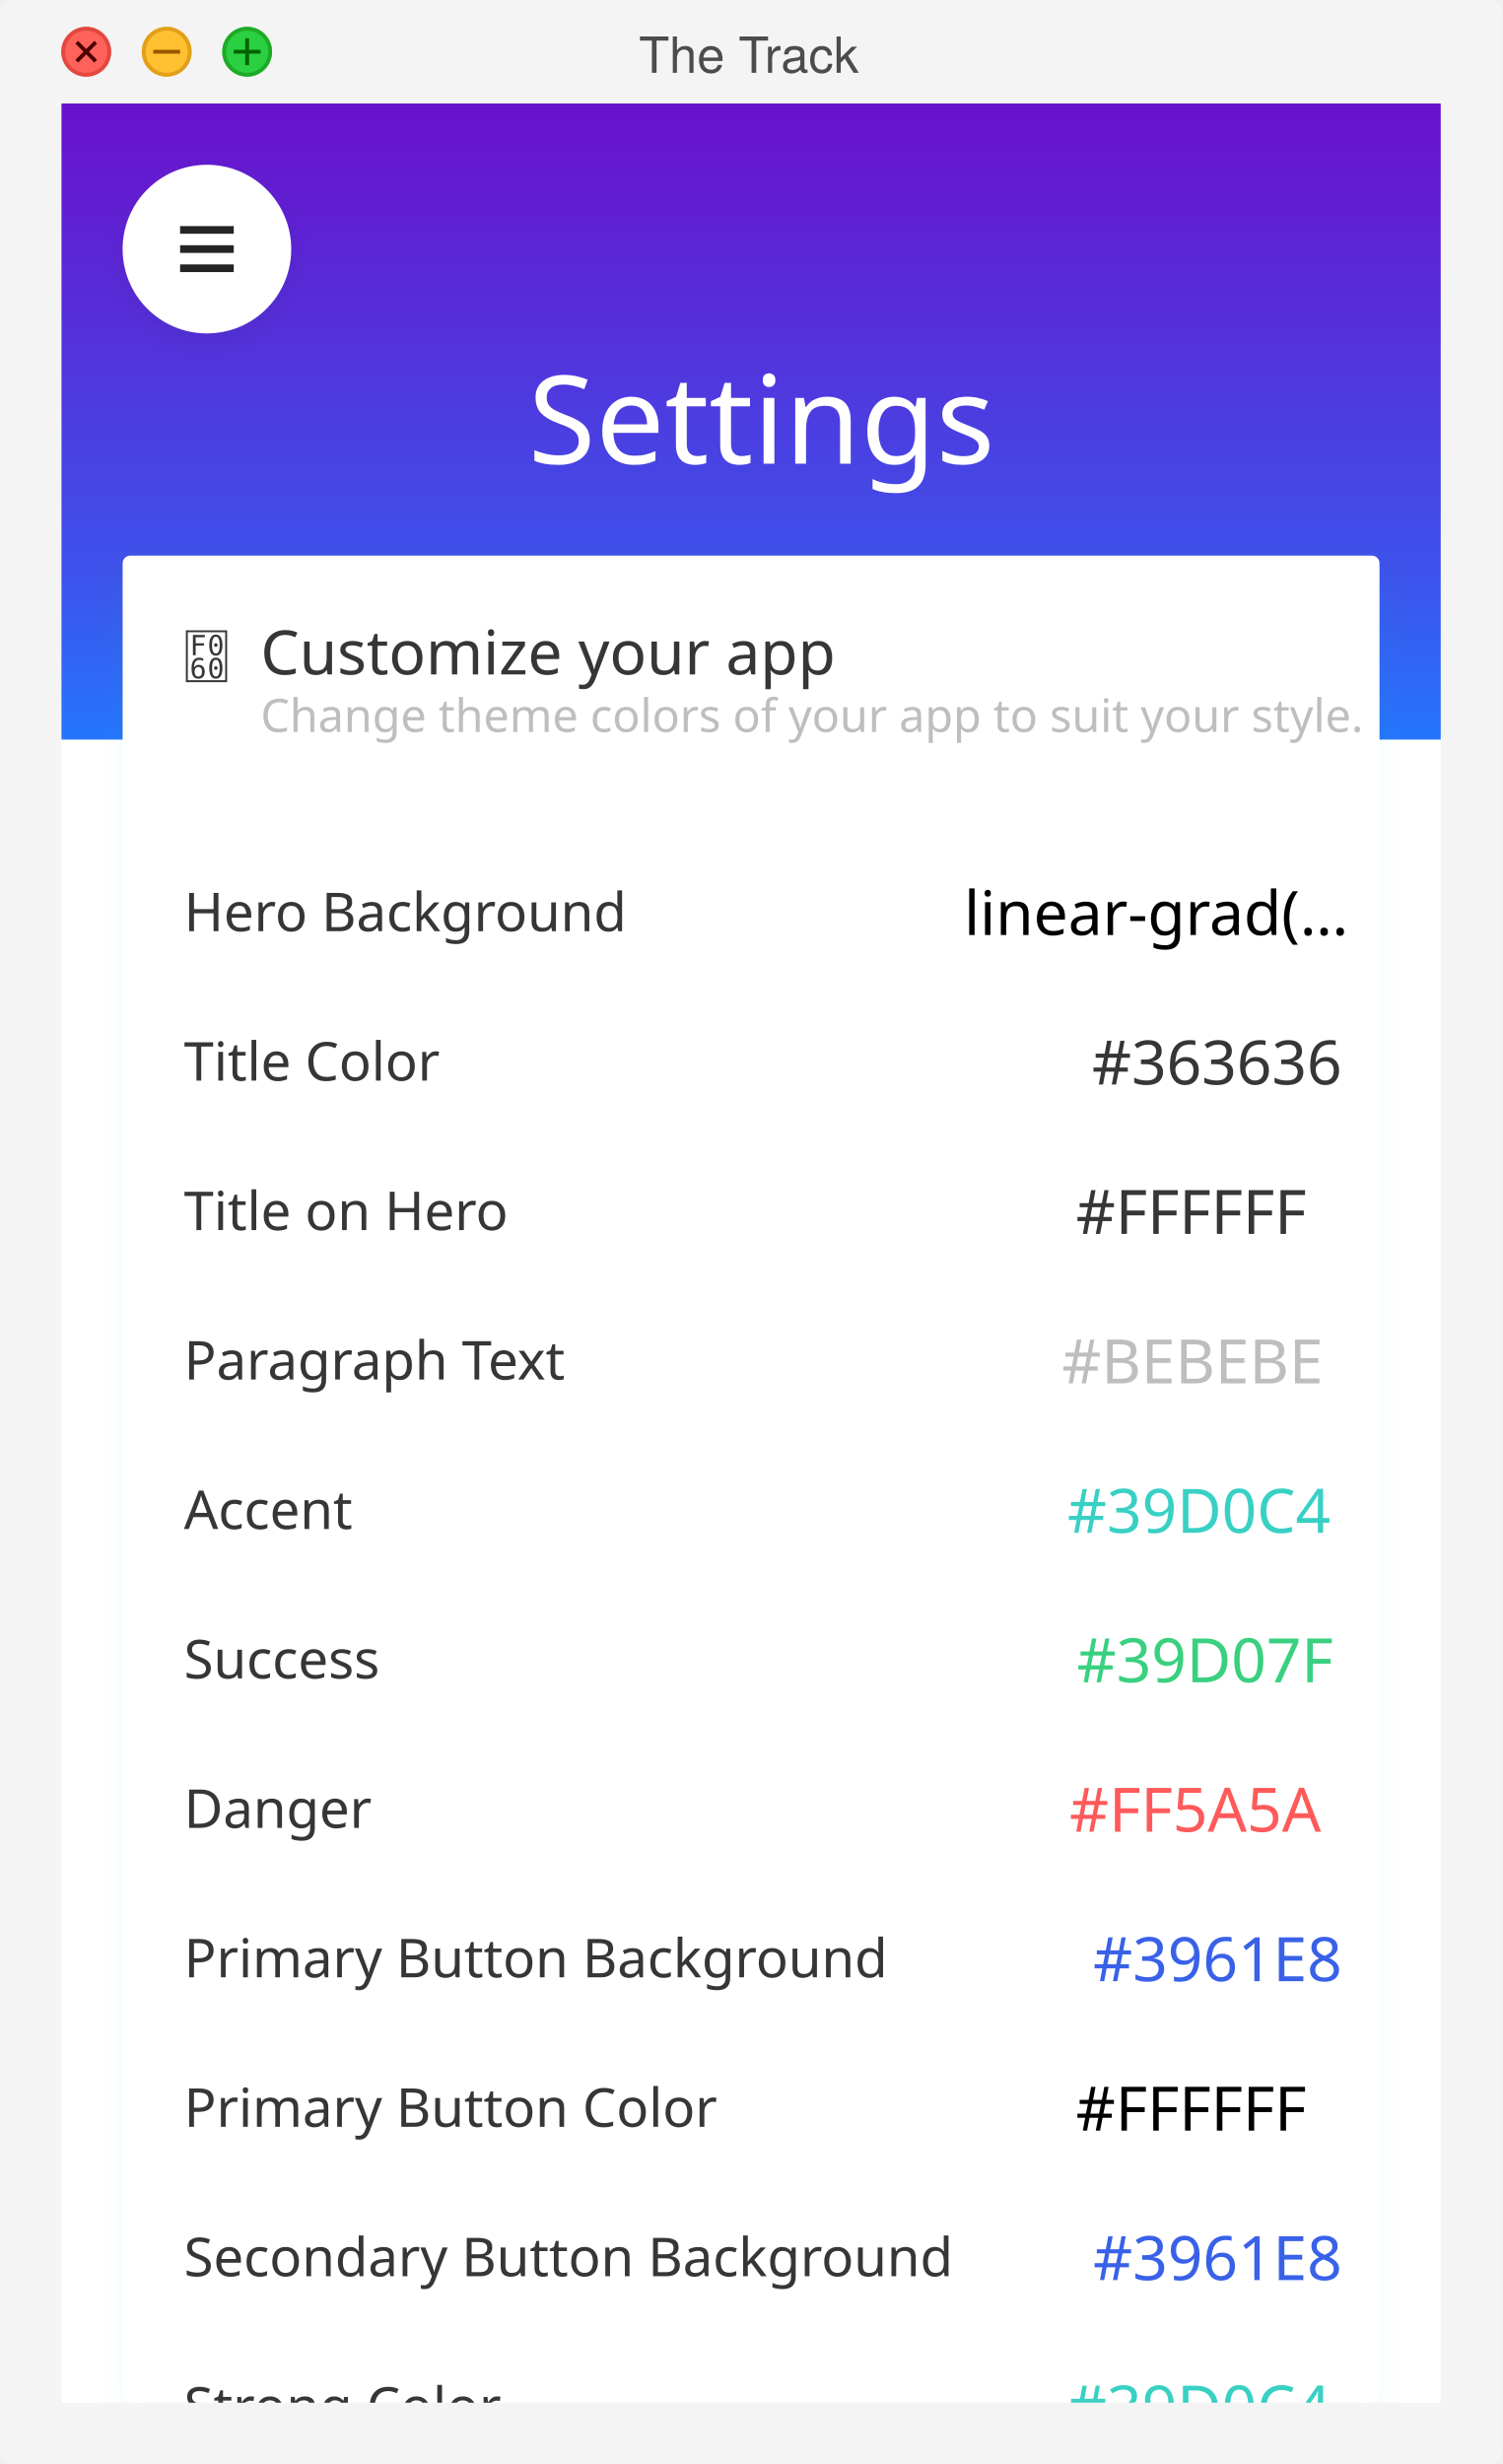
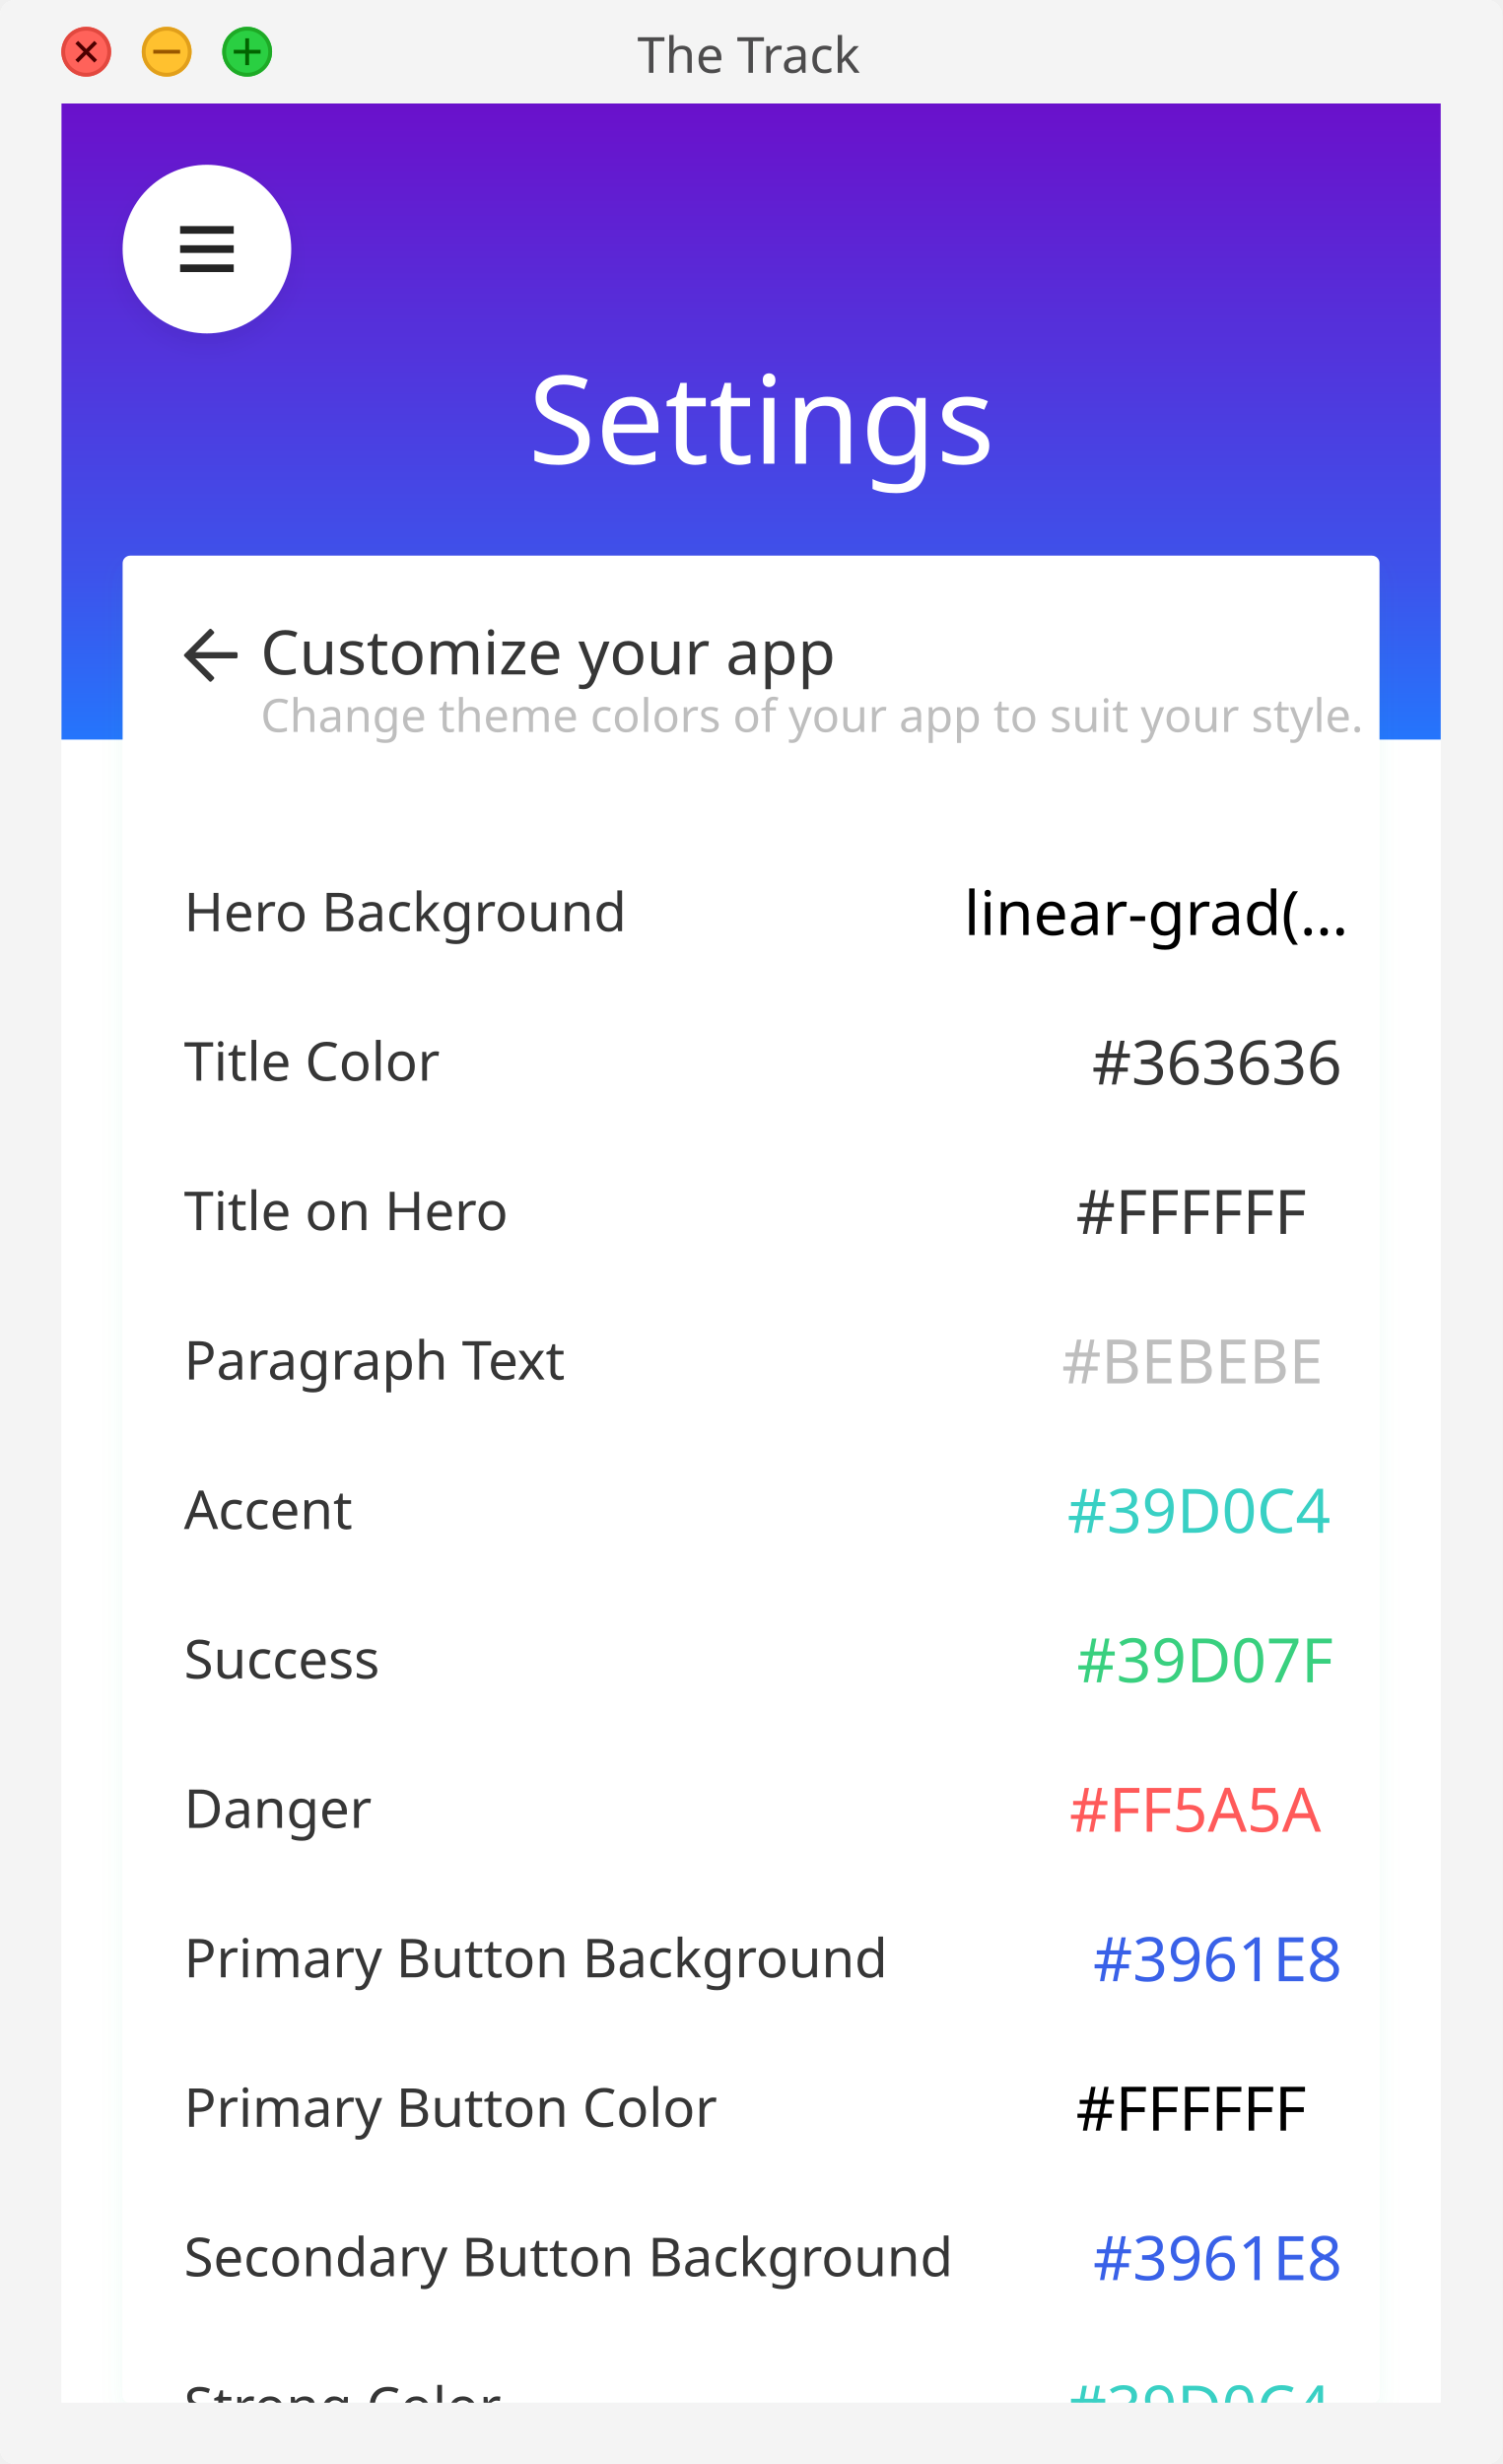
<svg xmlns="http://www.w3.org/2000/svg" width="392" height="643">
  <defs>
    <style>.cls-2{fill:#fff}.cls-11,.cls-14,.cls-7,.cls-8,.cls-9{font-family:ZillaSlab-Medium,Zilla Slab;font-weight:500}.cls-5{fill:none}.cls-7,.cls-9{fill:#363636}.cls-7{font-size:14px}.cls-11,.cls-14,.cls-8,.cls-9{font-size:16px}.cls-11{fill:#39d0c4}.cls-14{fill:#3961e8}.cls-17{fill:#f4f4f4}.cls-21{fill:#4d0000}.cls-23{fill:#026400}.cls-25{stroke:none}</style>
    <linearGradient id="linear-gradient" x1=".5" x2=".5" y2="1" gradientUnits="objectBoundingBox">
      <stop offset="0" stop-color="#6a11cb" />
      <stop offset=".744" stop-color="#3d53eb" />
      <stop offset="1" stop-color="#2575fc" />
    </linearGradient>
    <filter id="Ellipse_10" x="23" y="37" width="62" height="62" filterUnits="userSpaceOnUse">
      <feOffset dy="3" />
      <feGaussianBlur stdDeviation="3" result="blur" />
      <feFlood flood-opacity=".059" />
      <feComposite operator="in" in2="blur" />
      <feComposite in="SourceGraphic" />
    </filter>
    <filter id="Rectangle_57" x="23" y="139" width="346" height="500" filterUnits="userSpaceOnUse">
      <feOffset dy="3" />
      <feGaussianBlur stdDeviation="3" result="blur-2" />
      <feFlood flood-color="#39d07f" flood-opacity=".059" />
      <feComposite operator="in" in2="blur-2" />
      <feComposite in="SourceGraphic" />
    </filter>
    <clipPath id="clip-feature01img-1">
      <path d="M0 0h392v643H0z" />
    </clipPath>
  </defs>
  <g id="feature01img-1" clip-path="url(#clip-feature01img-1)">
    <rect id="background" class="cls-2" width="392" height="643" rx="4" />
    <path id="Rectangle_40" data-name="Rectangle 40" transform="translate(16 27)" fill="url(#linear-gradient)" d="M0 0h360v166H0z" />
    <text id="Settings" transform="translate(196 121)" font-weight="500" font-family="ZillaSlab-Medium,Zilla Slab" font-size="32" fill="#fff">
      <tspan x="-58.16" y="0">Settings</tspan>
    </text>
    <g id="Group_67" data-name="Group 67" transform="translate(-121 -123)">
      <g transform="translate(121 123)" filter="url(#Ellipse_10)">
        <circle id="Ellipse_10-2" data-name="Ellipse 10" class="cls-2" cx="22" cy="22" r="22" transform="translate(32 43)" />
      </g>
      <g id="baseline-menu-24px" transform="translate(165 178)">
        <path id="Path_73" data-name="Path 73" class="cls-5" d="M0 0h20v20H0z" />
        <path id="Path_74" data-name="Path 74" d="M3 18h14v-2H3zm0-5h14v-2H3zm0-7v2h14V6z" transform="translate(0 -2)" fill="#242424" />
      </g>
    </g>
    <g id="customize_section" data-name="customize section" transform="translate(16 27)">
      <g transform="translate(-16 -27)" filter="url(#Rectangle_57)">
        <rect id="Rectangle_57-2" data-name="Rectangle 57" class="cls-2" width="328" height="482" rx="2" transform="translate(32 145)" />
      </g>
      <text id="Hero_Background" data-name="Hero Background" class="cls-7" transform="translate(32 216)">
        <tspan x="0" y="0">Hero Background</tspan>
      </text>
      <text id="Title_Color" data-name="Title Color" class="cls-7" transform="translate(32 255)">
        <tspan x="0" y="0">Title Color</tspan>
      </text>
      <text id="Title_on_Hero" data-name="Title on Hero" class="cls-7" transform="translate(32 294)">
        <tspan x="0" y="0">Title on Hero</tspan>
      </text>
      <text id="Paragraph_Text" data-name="Paragraph Text" class="cls-7" transform="translate(32 333)">
        <tspan x="0" y="0">Paragraph Text</tspan>
      </text>
      <text id="Accent" class="cls-7" transform="translate(32 372)">
        <tspan x="0" y="0">Accent</tspan>
      </text>
      <text id="Success" class="cls-7" transform="translate(32 411)">
        <tspan x="0" y="0">Success</tspan>
      </text>
      <text id="Danger" class="cls-7" transform="translate(32 450)">
        <tspan x="0" y="0">Danger</tspan>
      </text>
      <text id="Primary_Button_Background" data-name="Primary Button Background" class="cls-7" transform="translate(32 489)">
        <tspan x="0" y="0">Primary Button Background</tspan>
      </text>
      <text id="Secondary_Button_Background" data-name="Secondary Button Background" class="cls-7" transform="translate(32 567)">
        <tspan x="0" y="0">Secondary Button Background</tspan>
      </text>
      <text id="Strong_Color" data-name="Strong Color" class="cls-7" transform="translate(32 606)">
        <tspan x="0" y="0">Strong Color</tspan>
      </text>
      <text id="Primary_Button_Color" data-name="Primary Button Color" class="cls-7" transform="translate(32 528)">
        <tspan x="0" y="0">Primary Button Color</tspan>
      </text>
      <text id="linear-grad_" data-name="linear-grad(…" class="cls-8" transform="translate(328 217)">
        <tspan x="-92.432" y="0">linear-grad(…</tspan>
      </text>
      <text id="_363636" data-name="#363636" class="cls-9" transform="translate(328 256)">
        <tspan x="-59.056" y="0">#363636</tspan>
      </text>
      <text id="_FFFFFF" data-name="#FFFFFF" class="cls-9" transform="translate(328 295)">
        <tspan x="-63.232" y="0">#FFFFFF</tspan>
      </text>
      <text id="_BEBEBE" data-name="#BEBEBE" transform="translate(328 334)" fill="#bebebe" font-size="16" font-weight="500" font-family="ZillaSlab-Medium,Zilla Slab">
        <tspan x="-66.928" y="0">#BEBEBE</tspan>
      </text>
      <text id="_39D0C4" data-name="#39D0C4" class="cls-11" transform="translate(328 373)">
        <tspan x="-65.488" y="0">#39D0C4</tspan>
      </text>
      <text id="_39D07F" data-name="#39D07F" transform="translate(328 412)" fill="#39d07f" font-size="16" font-weight="500" font-family="ZillaSlab-Medium,Zilla Slab">
        <tspan x="-63.008" y="0">#39D07F</tspan>
      </text>
      <text id="_FF5A5A" data-name="#FF5A5A" transform="translate(328 451)" fill="#ff5a5a" font-size="16" font-weight="500" font-family="ZillaSlab-Medium,Zilla Slab">
        <tspan x="-64.928" y="0">#FF5A5A</tspan>
      </text>
      <text id="primary-btn" class="cls-14" transform="translate(328 490)">
        <tspan x="-58.752" y="0">#3961E8</tspan>
      </text>
      <text id="secondary-btn" class="cls-14" transform="translate(328 568)">
        <tspan x="-58.752" y="0">#3961E8</tspan>
      </text>
      <text id="_39D0C4-2" data-name="#39D0C4" class="cls-11" transform="translate(328 607)">
        <tspan x="-65.488" y="0">#39D0C4</tspan>
      </text>
      <text id="_FFFFFF-2" data-name="#FFFFFF" class="cls-8" transform="translate(328 529)">
        <tspan x="-63.232" y="0">#FFFFFF</tspan>
      </text>
      <g id="Group_88" data-name="Group 88">
        <text id="Customize_your_app" data-name="Customize your app" class="cls-9" transform="translate(52 149)">
          <tspan x="0" y="0">Customize your app</tspan>
        </text>
-         <text id="_" data-name="" transform="translate(32 150)" font-family="FontAwesome5Pro-Regular,&quot;Font Awesome 5 Pro&quot;" font-size="16" fill="#363636">
-           <tspan x="0" y="0"></tspan>
-         </text>
+         <path id="Path_90" data-name="Path 90" d="M7.184.809L7.8.191a.375.375 0 0 0 0-.53L2.955-5.187h10.67A.375.375 0 0 0 14-5.562v-.875a.375.375 0 0 0-.375-.375H2.955L7.8-11.66a.375.375 0 0 0 0-.53l-.619-.619a.375.375 0 0 0-.53 0L.11-6.265a.375.375 0 0 0 0 .53L6.654.809a.375.375 0 0 0 .53 0z" transform="translate(32 150)" fill="#363636" />
        <text id="Change_theme_colors_of_your_app_to_suit_your_style." data-name="Change theme colors of your app to suit your style." transform="translate(52 153)" font-size="12" fill="#bebebe" font-weight="500" font-family="ZillaSlab-Medium,Zilla Slab">
          <tspan x="0" y="11">Change theme colors of your app to suit your style.</tspan>
        </text>
      </g>
    </g>
    <g id="frame">
      <g id="frame-2" data-name="frame">
        <rect id="Rectangle_123" data-name="Rectangle 123" class="cls-17" width="16" height="643" rx="4" transform="translate(376)" />
        <rect id="Rectangle_122" data-name="Rectangle 122" class="cls-17" width="16" height="643" rx="4" />
        <rect id="Rectangle_124" data-name="Rectangle 124" class="cls-17" width="392" height="16" rx="4" transform="translate(0 627)" />
      </g>
      <g id="app-bar">
        <path id="tab" class="cls-17" d="M4 0h384a4 4 0 0 1 4 4v23H0V4a4 4 0 0 1 4-4z" />
        <g id="minimise_" data-name="minimise" transform="translate(37 7)">
          <g id="Ellipse_24" data-name="Ellipse 24" fill="#ffc12f" stroke="#e19f1b">
            <circle class="cls-25" cx="6.5" cy="6.5" r="6.5" />
            <circle class="cls-5" cx="6.5" cy="6.5" r="6" />
          </g>
          <path id="Rectangle_116" data-name="Rectangle 116" transform="translate(3 6)" fill="#995700" d="M0 0h7v1H0z" />
        </g>
        <g id="close" transform="translate(16 7)">
          <g id="Ellipse_23" data-name="Ellipse 23" fill="#ff625a" stroke="#e2483f">
            <circle class="cls-25" cx="6.5" cy="6.5" r="6.5" />
            <circle class="cls-5" cx="6.5" cy="6.5" r="6" />
          </g>
          <path id="Rectangle_117" data-name="Rectangle 117" class="cls-21" transform="rotate(45 -2.243 7.122)" d="M0 0h7v1H0z" />
          <path id="Rectangle_118" data-name="Rectangle 118" class="cls-21" transform="rotate(-45 12.242 -.122)" d="M0 0h7v1H0z" />
        </g>
        <g id="fullscreen" transform="translate(58 7)">
          <g id="Ellipse_25" data-name="Ellipse 25" fill="#2acf42" stroke="#1eaa26">
            <circle class="cls-25" cx="6.5" cy="6.5" r="6.5" />
            <circle class="cls-5" cx="6.5" cy="6.5" r="6" />
          </g>
          <path id="Rectangle_120" data-name="Rectangle 120" class="cls-23" transform="rotate(90 2 5)" d="M0 0h7v1H0z" />
          <path id="Rectangle_119" data-name="Rectangle 119" class="cls-23" transform="translate(3 6)" d="M0 0h7v1H0z" />
        </g>
-         <text id="The_Track" data-name="The Track" transform="translate(196 19)" fill="#4d4c4d" font-size="13" font-family="HelveticaNeue-Medium,Helvetica Neue" font-weight="500">
-           <tspan x="-29.269" y="0">The Track</tspan>
+         <text id="The_Track" data-name="The Track" transform="translate(196 19)" fill="#4d4c4d" font-size="13" font-family="NotoSans-Medium,Noto Sans" font-weight="500">
+           <tspan x="-29.679" y="0">The Track</tspan>
        </text>
      </g>
    </g>
  </g>
</svg>
